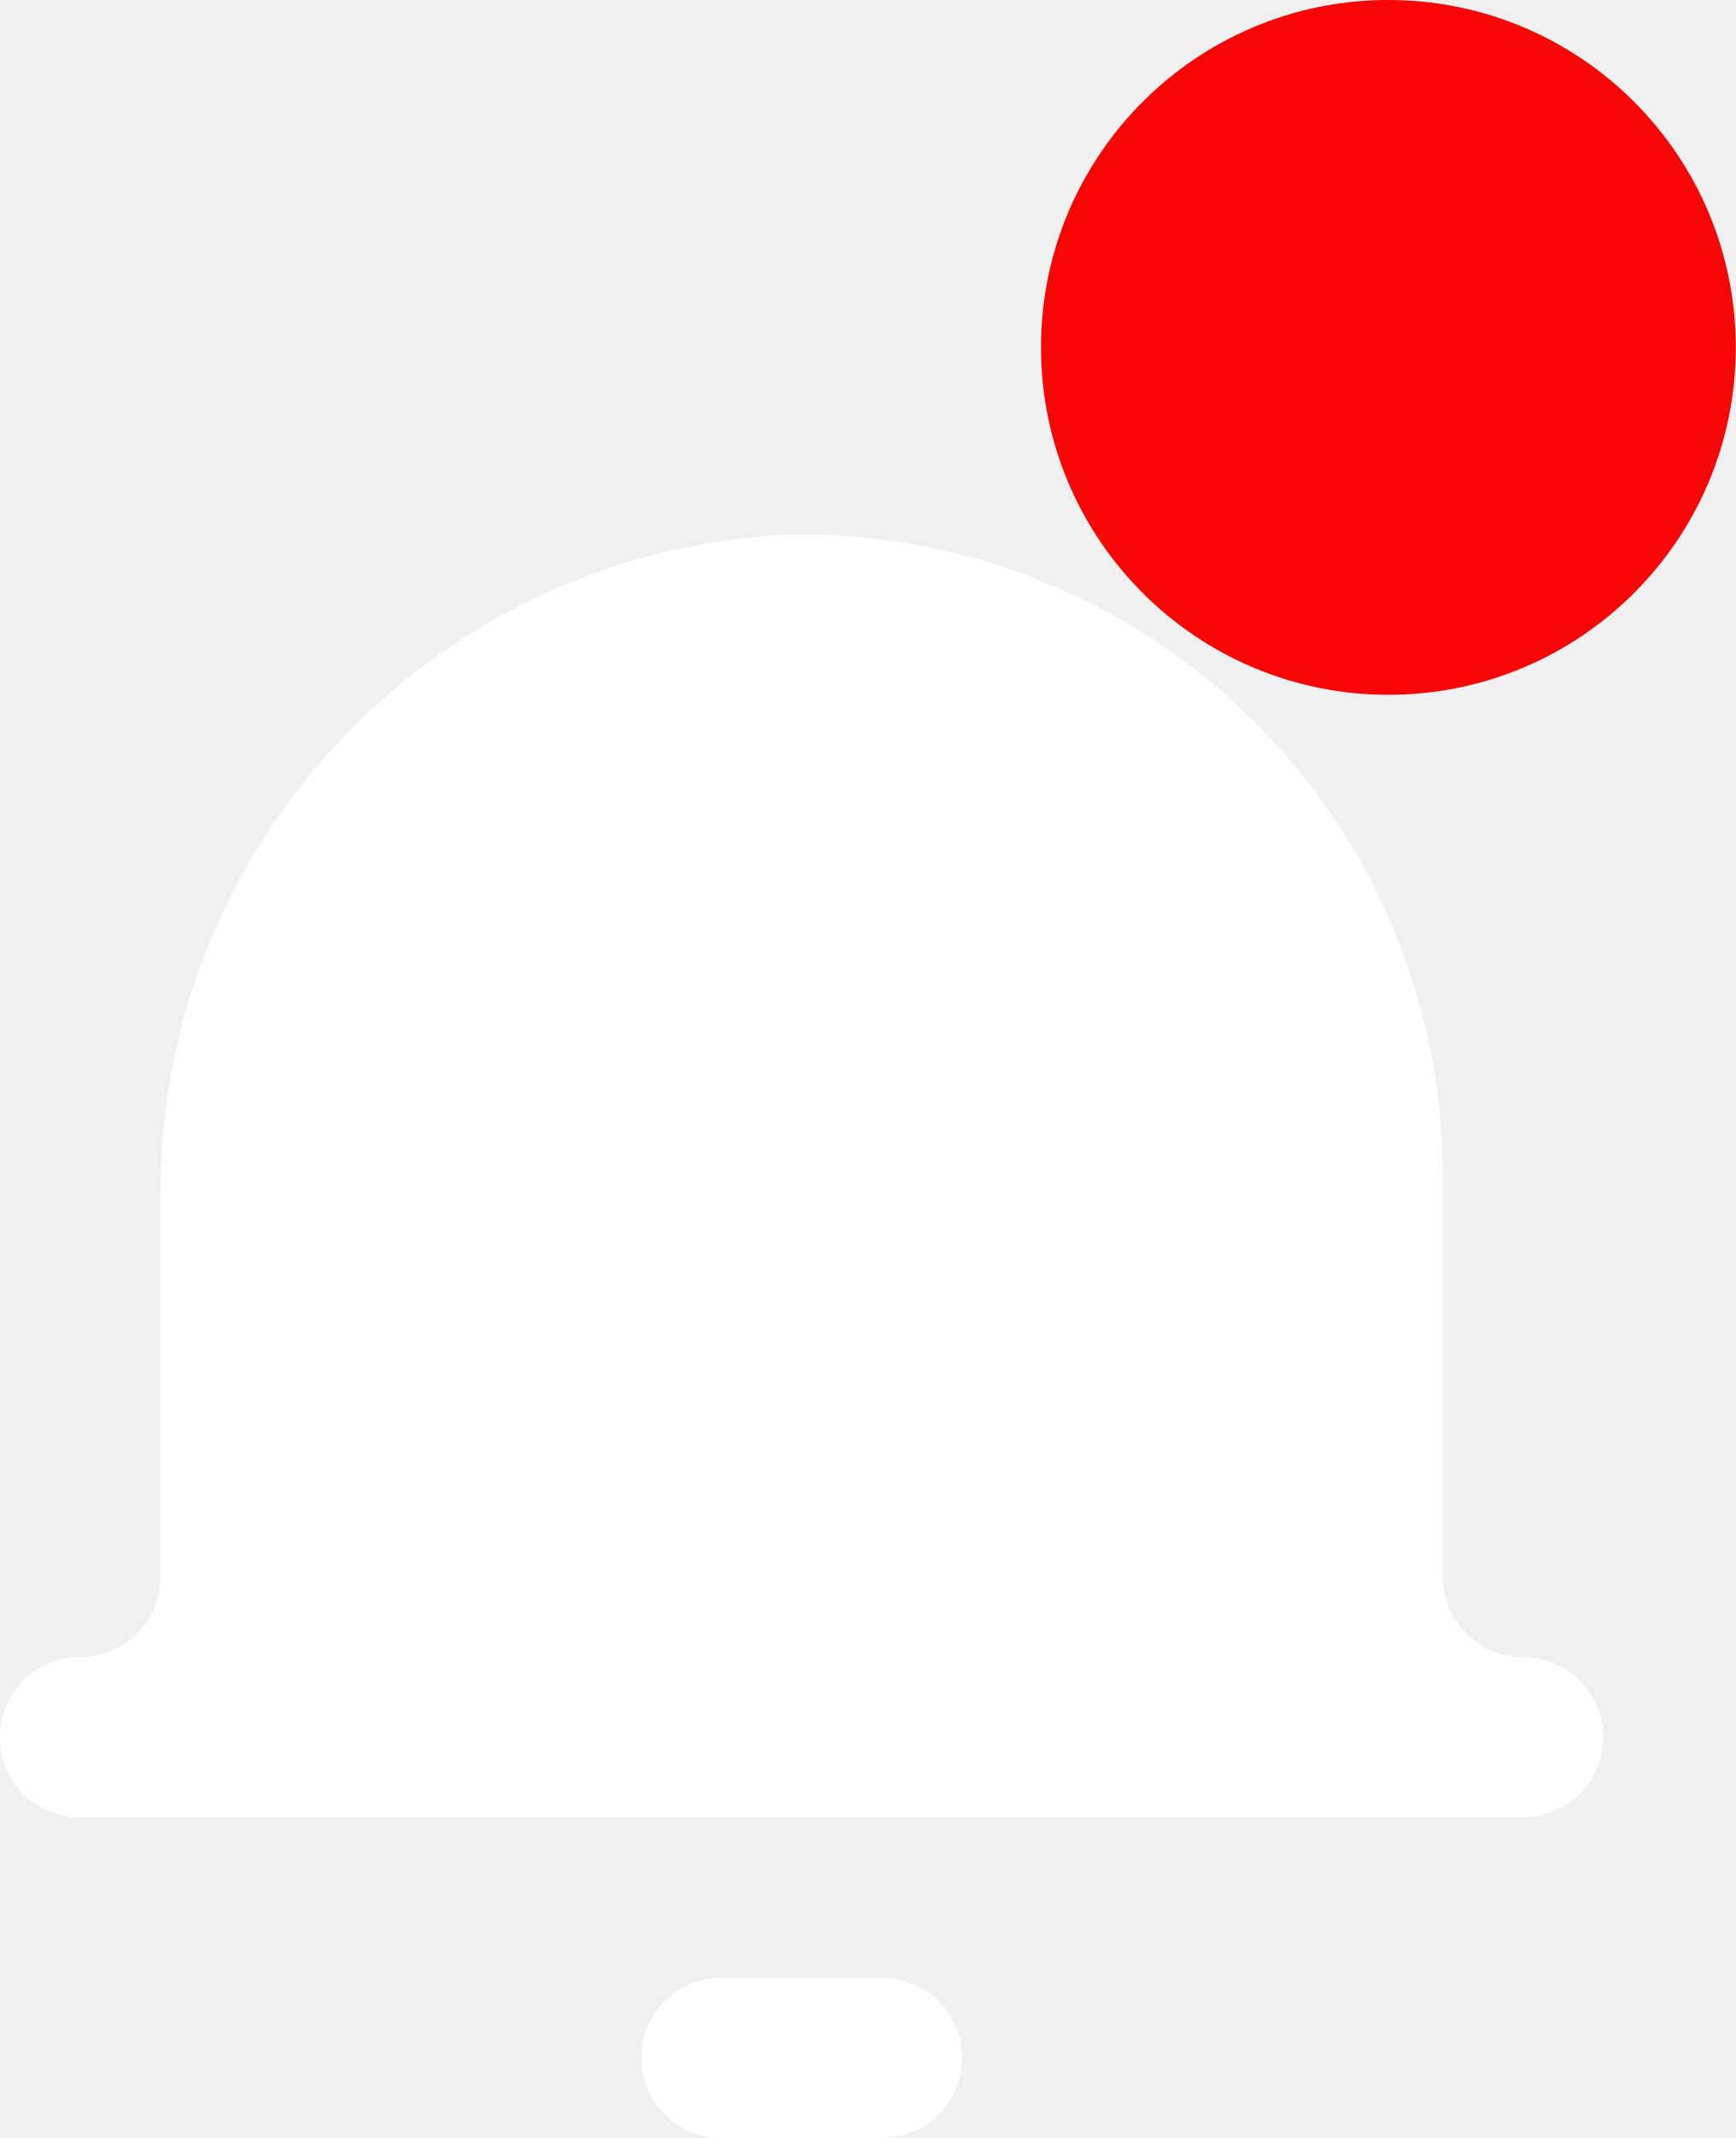
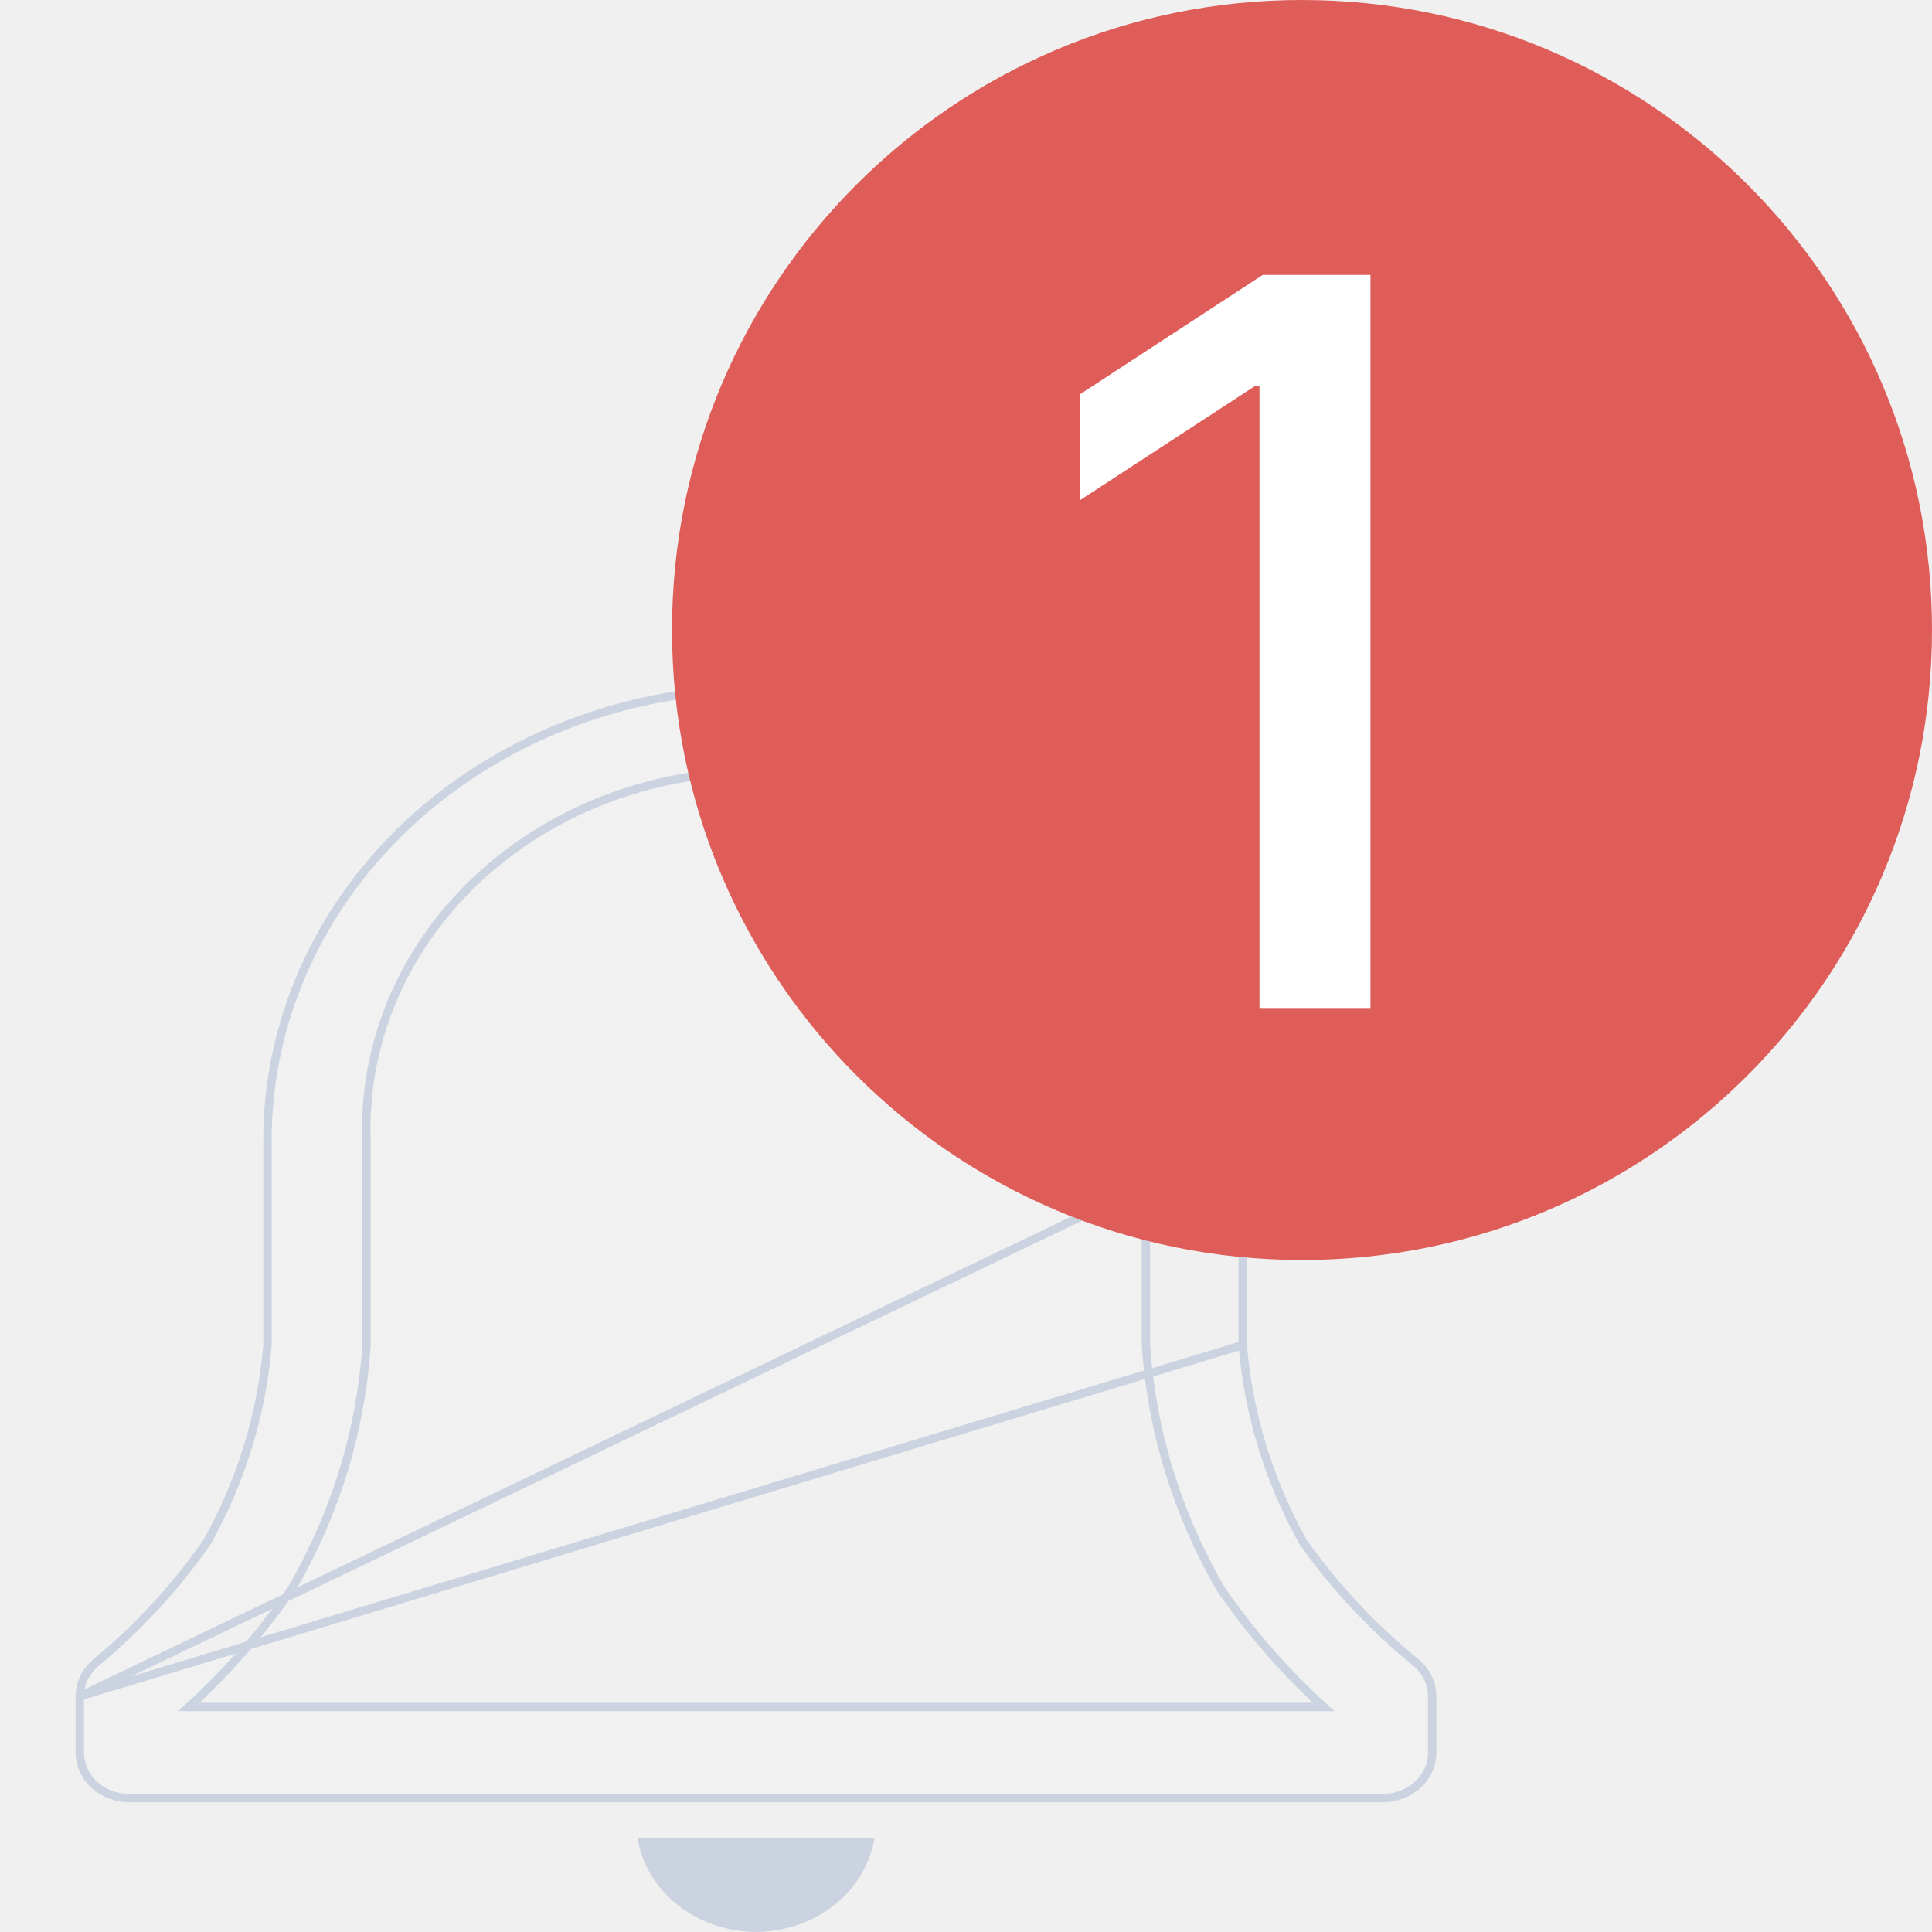
- <svg xmlns="http://www.w3.org/2000/svg" id="_5402358_alert_bell_notification_alarm_attention_icon" data-name="5402358_alert_bell_notification_alarm_attention_icon" width="14.99" height="18.463" viewBox="0 0 14.99 18.463">
-   <path id="Path_8563" data-name="Path 8563" d="M15.846,12.383a.692.692,0,0,1-.692.692H2.692a.692.692,0,0,1,0-1.385A.692.692,0,0,0,3.385,11V7.738A5.691,5.691,0,0,1,8.75,2a5.538,5.538,0,0,1,5.711,5.538V11a.692.692,0,0,0,.692.692A.692.692,0,0,1,15.846,12.383Z" transform="translate(-2 2.619)" fill="#fff" />
-   <path id="Path_8564" data-name="Path 8564" d="M12.077,21.385H10.692a.692.692,0,1,1,0-1.385h1.385a.692.692,0,1,1,0,1.385Z" transform="translate(-4.462 -2.921)" fill="#fff" />
-   <circle id="Ellipse_65" data-name="Ellipse 65" cx="3" cy="3" r="3" transform="translate(8.99)" fill="#f70606" />
+ <svg xmlns="http://www.w3.org/2000/svg" width="23" height="23" viewBox="0 0 23 23" fill="none">
+   <path d="M0.95 20.194V20.194C0.95 20.116 0.968 20.04 1.003 19.969C1.038 19.899 1.088 19.837 1.151 19.786C1.657 19.365 2.099 18.884 2.466 18.356C2.873 17.627 3.117 16.83 3.184 16.013L3.184 13.584C3.184 13.584 3.184 13.584 3.184 13.584C3.181 12.283 3.692 11.027 4.621 10.047C5.541 9.077 6.809 8.443 8.193 8.258V7.657C8.193 7.468 8.275 7.288 8.419 7.156C8.563 7.024 8.758 6.95 8.96 6.95C9.162 6.95 9.356 7.024 9.5 7.156C9.645 7.288 9.727 7.468 9.727 7.657V8.248C11.123 8.421 12.406 9.052 13.338 10.025C14.28 11.008 14.799 12.273 14.795 13.584C14.795 13.584 14.795 13.584 14.795 13.584M0.95 20.194L14.745 13.584L14.795 13.584M0.95 20.194V20.864C0.95 21.009 1.013 21.147 1.123 21.248C1.234 21.35 1.383 21.406 1.537 21.406H16.463C16.617 21.406 16.766 21.35 16.877 21.248C16.987 21.147 17.05 21.009 17.05 20.864V20.194V20.194C17.05 20.116 17.032 20.04 16.997 19.969C16.962 19.899 16.912 19.837 16.849 19.786L16.817 19.825L16.849 19.786C16.335 19.366 15.886 18.885 15.512 18.356C15.105 17.626 14.862 16.83 14.795 16.013M0.95 20.194L14.795 16.013M14.795 13.584L14.795 16.013M14.795 13.584L14.795 16.013M14.537 18.923C14.886 19.43 15.296 19.899 15.758 20.321H2.247C2.71 19.899 3.119 19.43 3.468 18.923L3.468 18.923L3.47 18.92C3.992 18.023 4.296 17.033 4.363 16.018L4.363 16.018V16.015V13.584H4.363L4.363 13.582C4.342 13.012 4.446 12.444 4.669 11.912C4.893 11.38 5.231 10.895 5.663 10.484C6.096 10.074 6.615 9.747 7.188 9.524C7.762 9.301 8.379 9.186 9.003 9.186C9.626 9.186 10.243 9.301 10.817 9.524C11.391 9.747 11.909 10.074 12.342 10.484C12.775 10.895 13.113 11.38 13.336 11.912C13.559 12.444 13.664 13.012 13.643 13.582L13.643 13.582V13.584V16.015H13.643L13.643 16.018C13.709 17.033 14.014 18.023 14.535 18.92L14.535 18.92L14.537 18.923Z" fill="#F1F1F1" stroke="#CCD3E0" stroke-width="0.1" />
+   <path d="M9.027 22.999C9.365 22.992 9.69 22.875 9.943 22.67C10.197 22.465 10.363 22.184 10.412 21.877H7.588C7.639 22.192 7.812 22.48 8.077 22.686C8.342 22.893 8.679 23.004 9.027 22.999Z" fill="#CCD3E0" />
+   <circle cx="15.5" cy="7.5" r="7.5" fill="#DE5D59" />
+   <path d="M16.315 3.273V12H14.994V4.594H14.943L12.854 5.957V4.696L15.032 3.273H16.315Z" fill="white" />
</svg>
